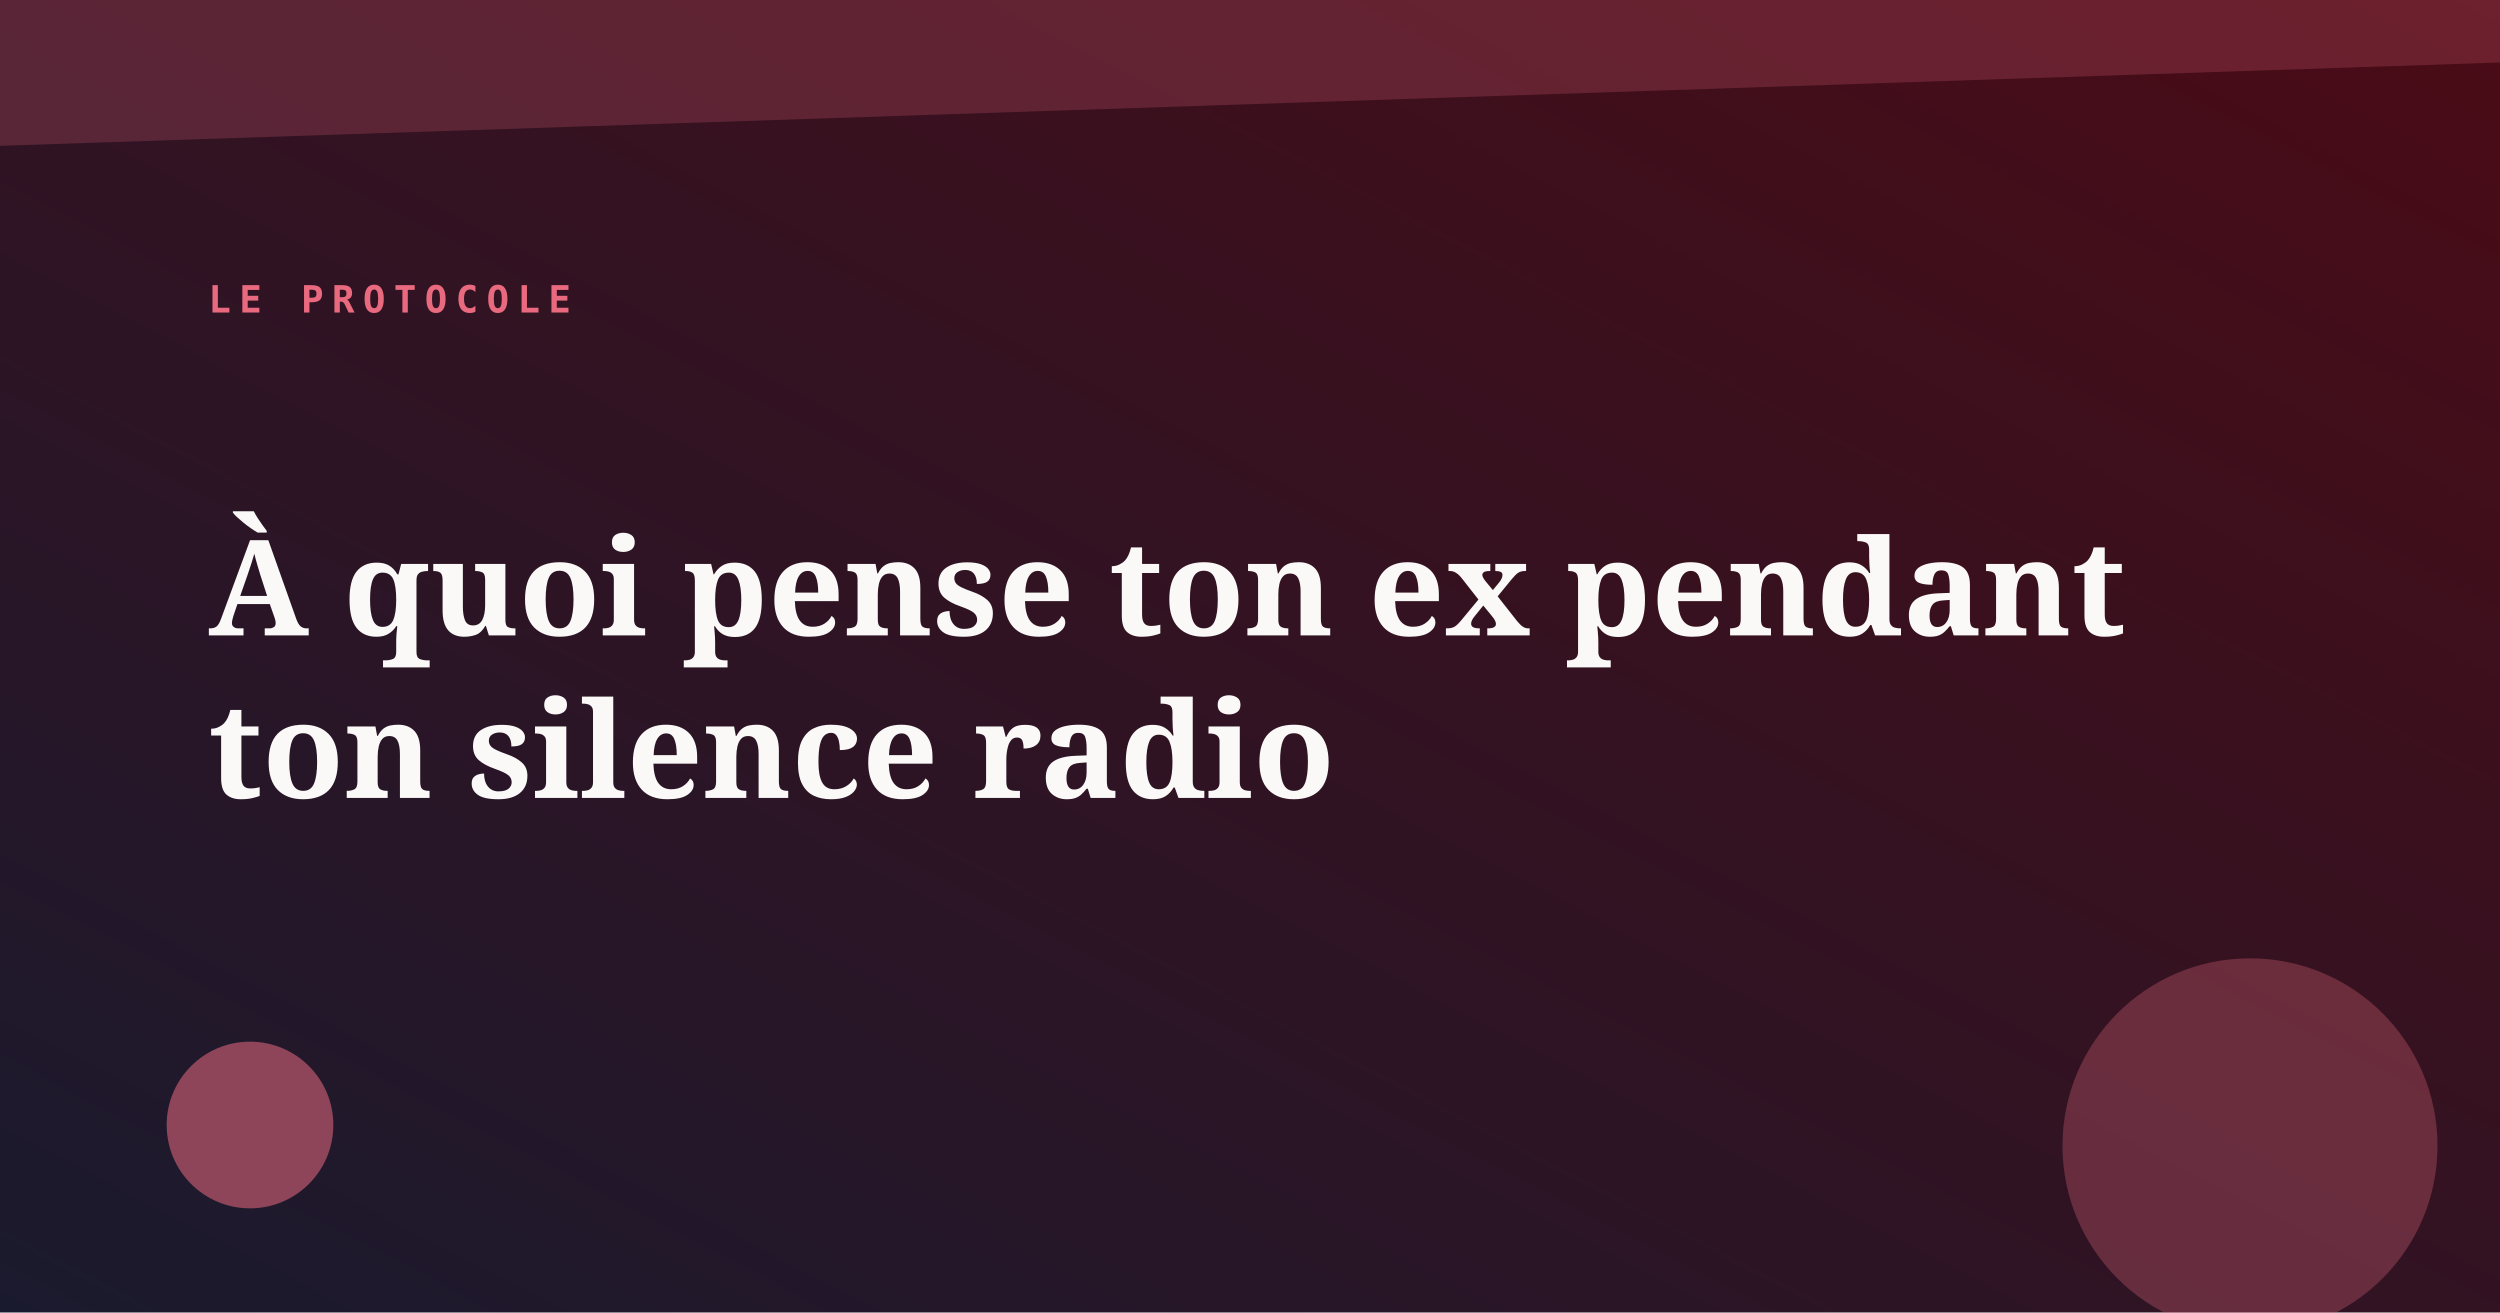
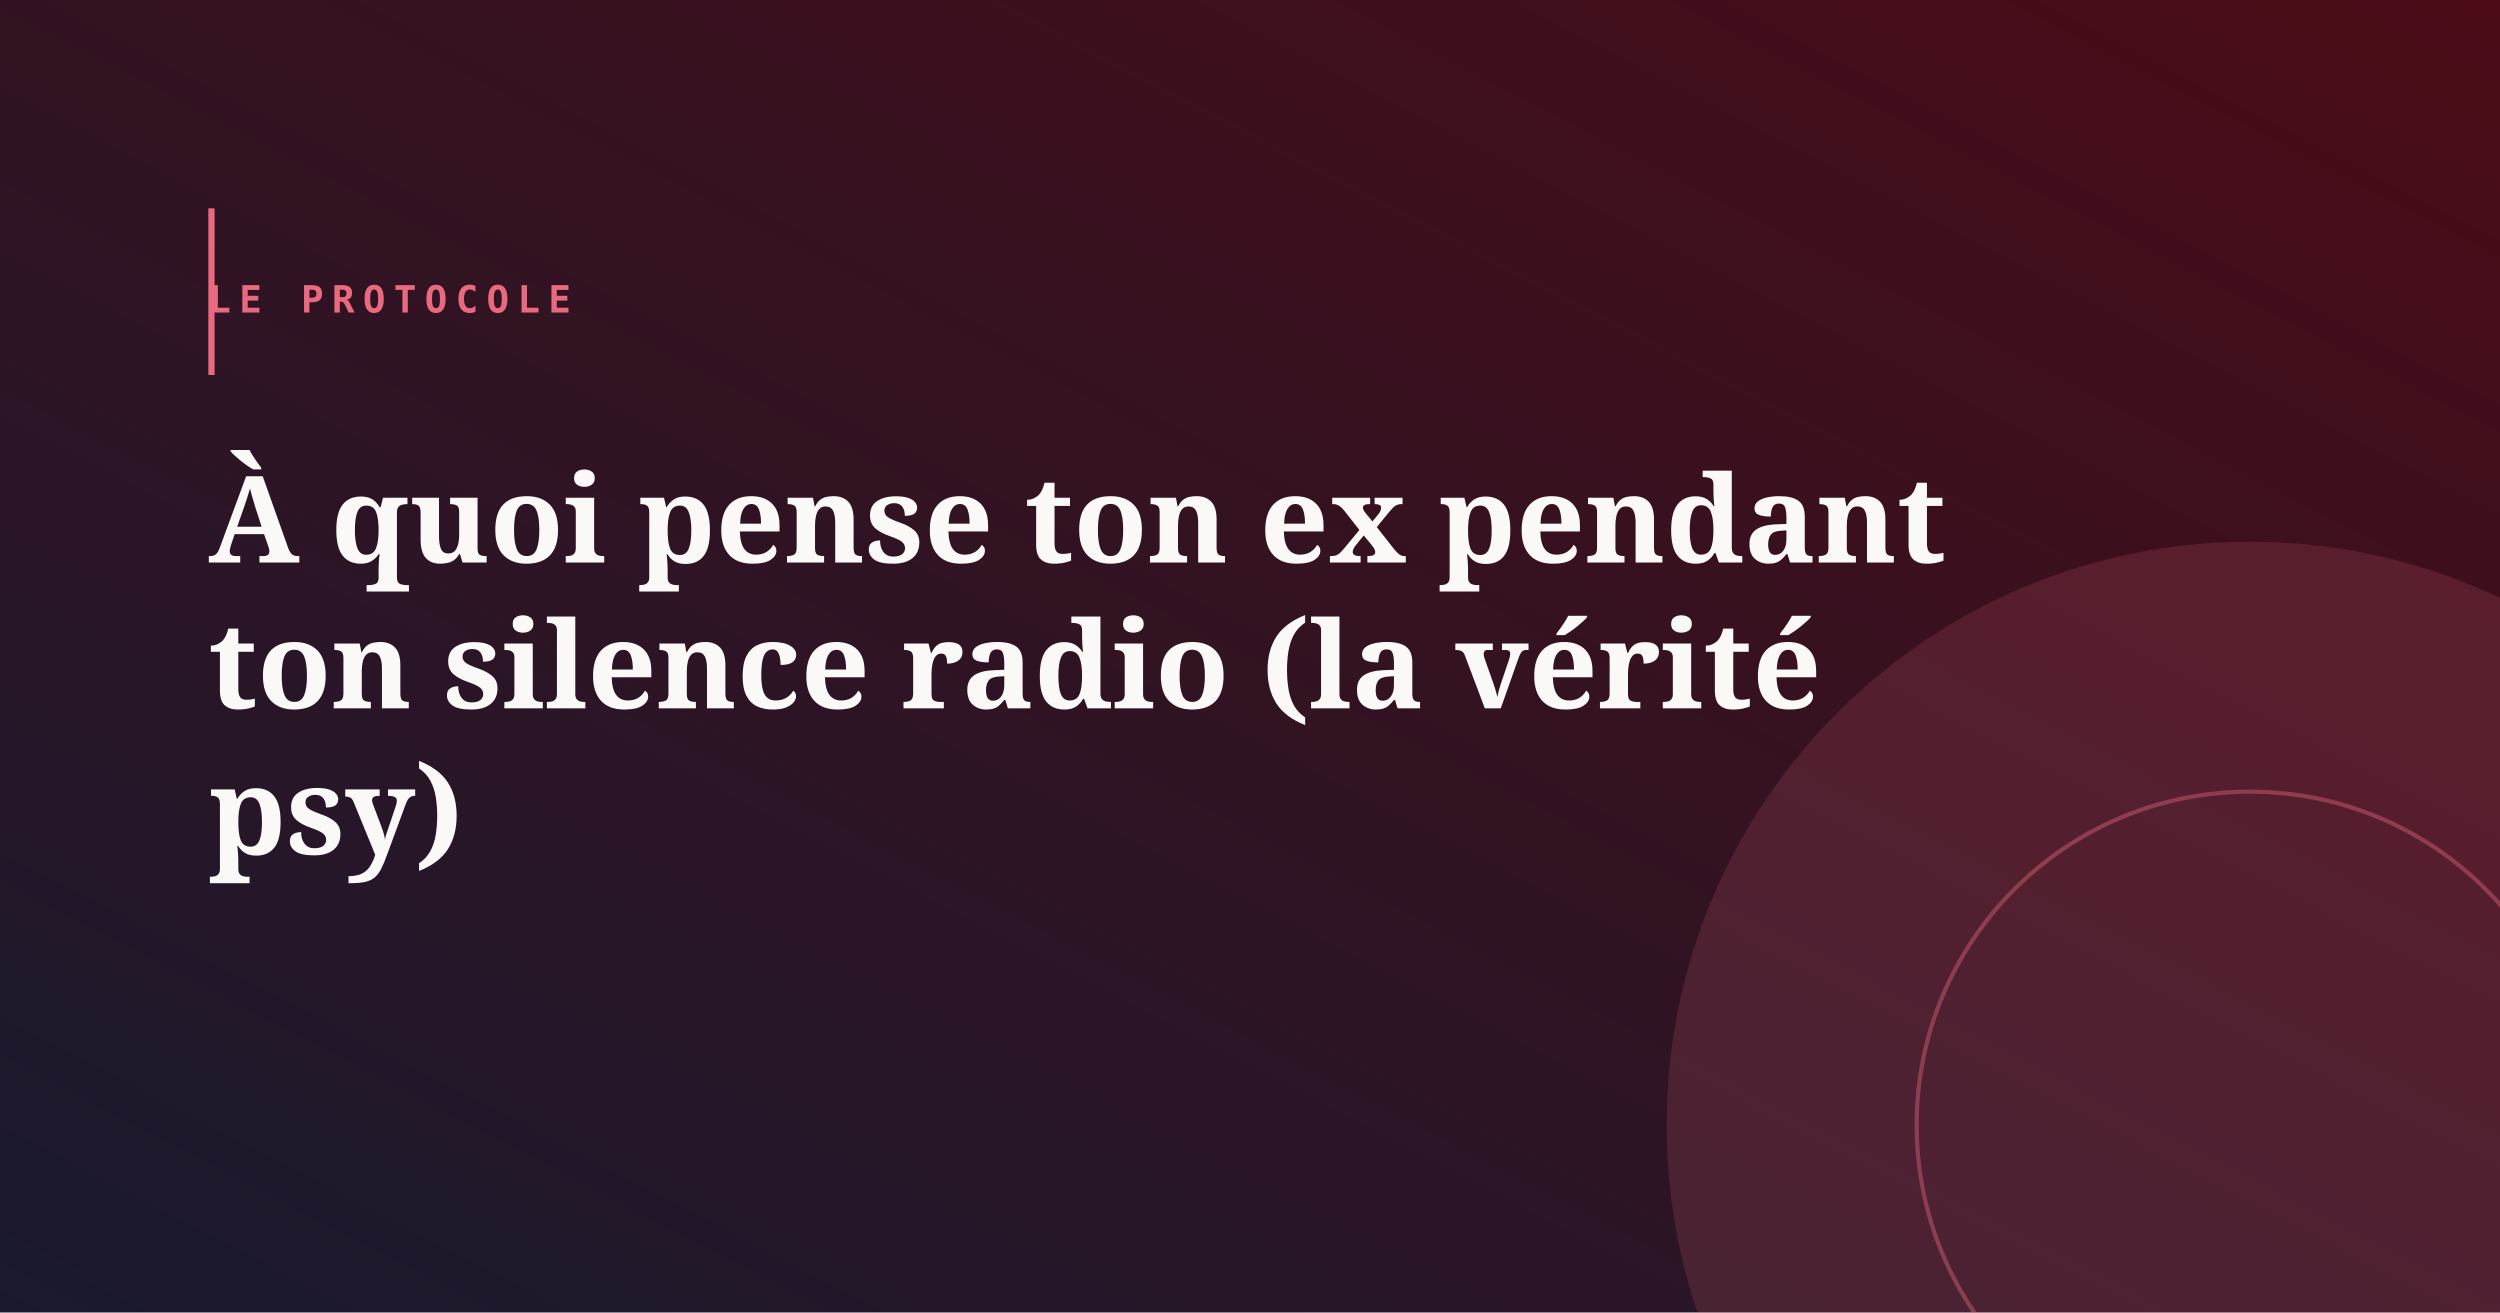
<svg xmlns="http://www.w3.org/2000/svg" viewBox="0 0 1200 630" width="1200" height="630">
  <defs>
-     <linearGradient id="bg" x1="100%" y1="0%" x2="0%" y2="100%">
-       <stop offset="0%" stop-color="#4a0b16" />
-       <stop offset="100%" stop-color="#1A1A2E" />
+     <linearGradient id="bg" x1="0%" y1="100%" x2="100%" y2="0%">
+       <stop offset="0%" stop-color="#1A1A2E" />
+       <stop offset="100%" stop-color="#4a0b16" />
    </linearGradient>
  </defs>
  <rect width="1200" height="630" fill="url(#bg)" />
-   <path d="M 0 70 L 1200 30 L 1200 0 L 0 0 Z" fill="#e96a7f" opacity="0.22" />
-   <circle cx="1080" cy="550" r="90" fill="#e96a7f" opacity="0.30" />
-   <circle cx="120" cy="540" r="40" fill="#e96a7f" opacity="0.55" />
+   <circle cx="1080" cy="540" r="280" fill="#e96a7f" opacity="0.16" />
+   <circle cx="1080" cy="540" r="160" fill="none" stroke="#e96a7f" stroke-width="2" opacity="0.4" />
+   <rect x="100" y="100" width="3" height="80" fill="#e96a7f" />
  <text x="100" y="150" font-family="ui-monospace, monospace" font-size="18" font-weight="600" letter-spacing="4" fill="#e96a7f">LE PROTOCOLE</text>
-   <text x="100" y="305" font-family="Georgia, serif" font-weight="bold" font-size="64" fill="#FAF9F7">À quoi pense ton ex pendant</text>
-   <text x="100" y="383" font-family="Georgia, serif" font-weight="bold" font-size="64" fill="#FAF9F7">ton silence radio</text>
+   <text x="100" y="270" font-family="Georgia, serif" font-weight="bold" font-size="58" fill="#FAF9F7">À quoi pense ton ex pendant</text>
+   <text x="100" y="340" font-family="Georgia, serif" font-weight="bold" font-size="58" fill="#FAF9F7">ton silence radio (la vérité</text>
+   <text x="100" y="410" font-family="Georgia, serif" font-weight="bold" font-size="58" fill="#FAF9F7">psy)</text>
</svg>
